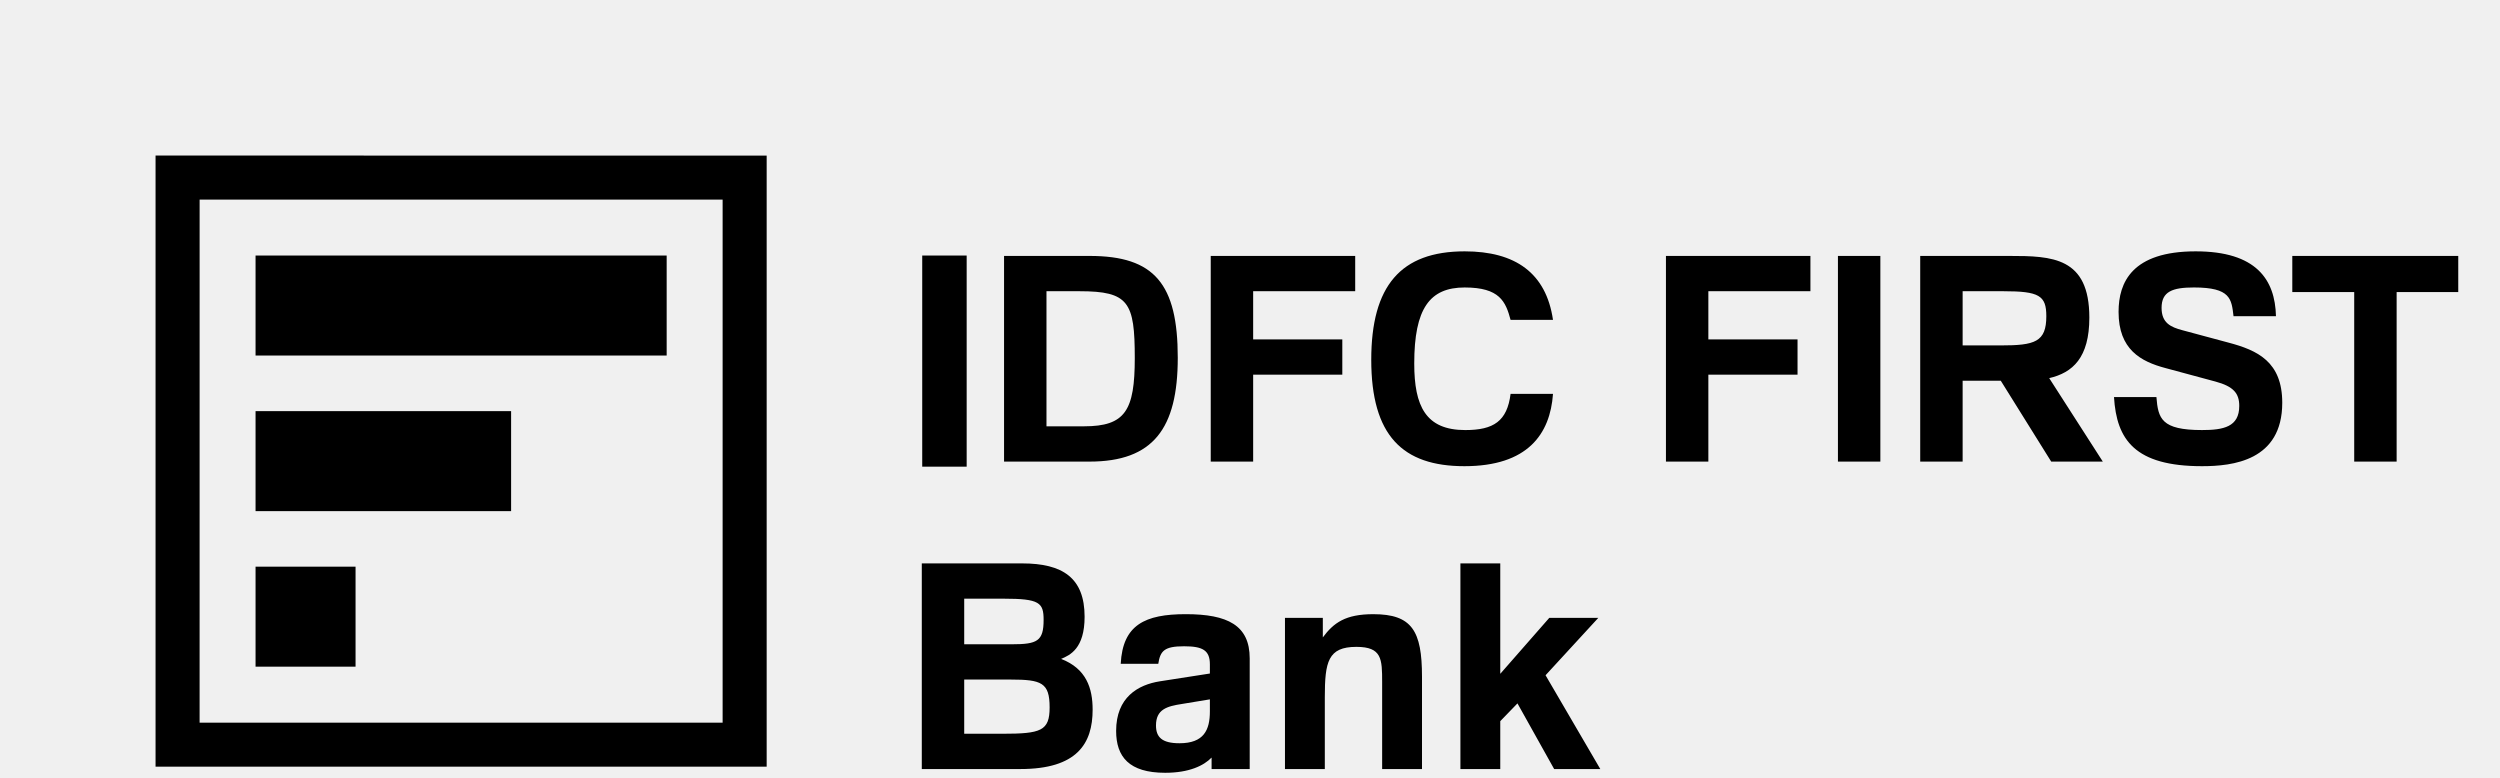
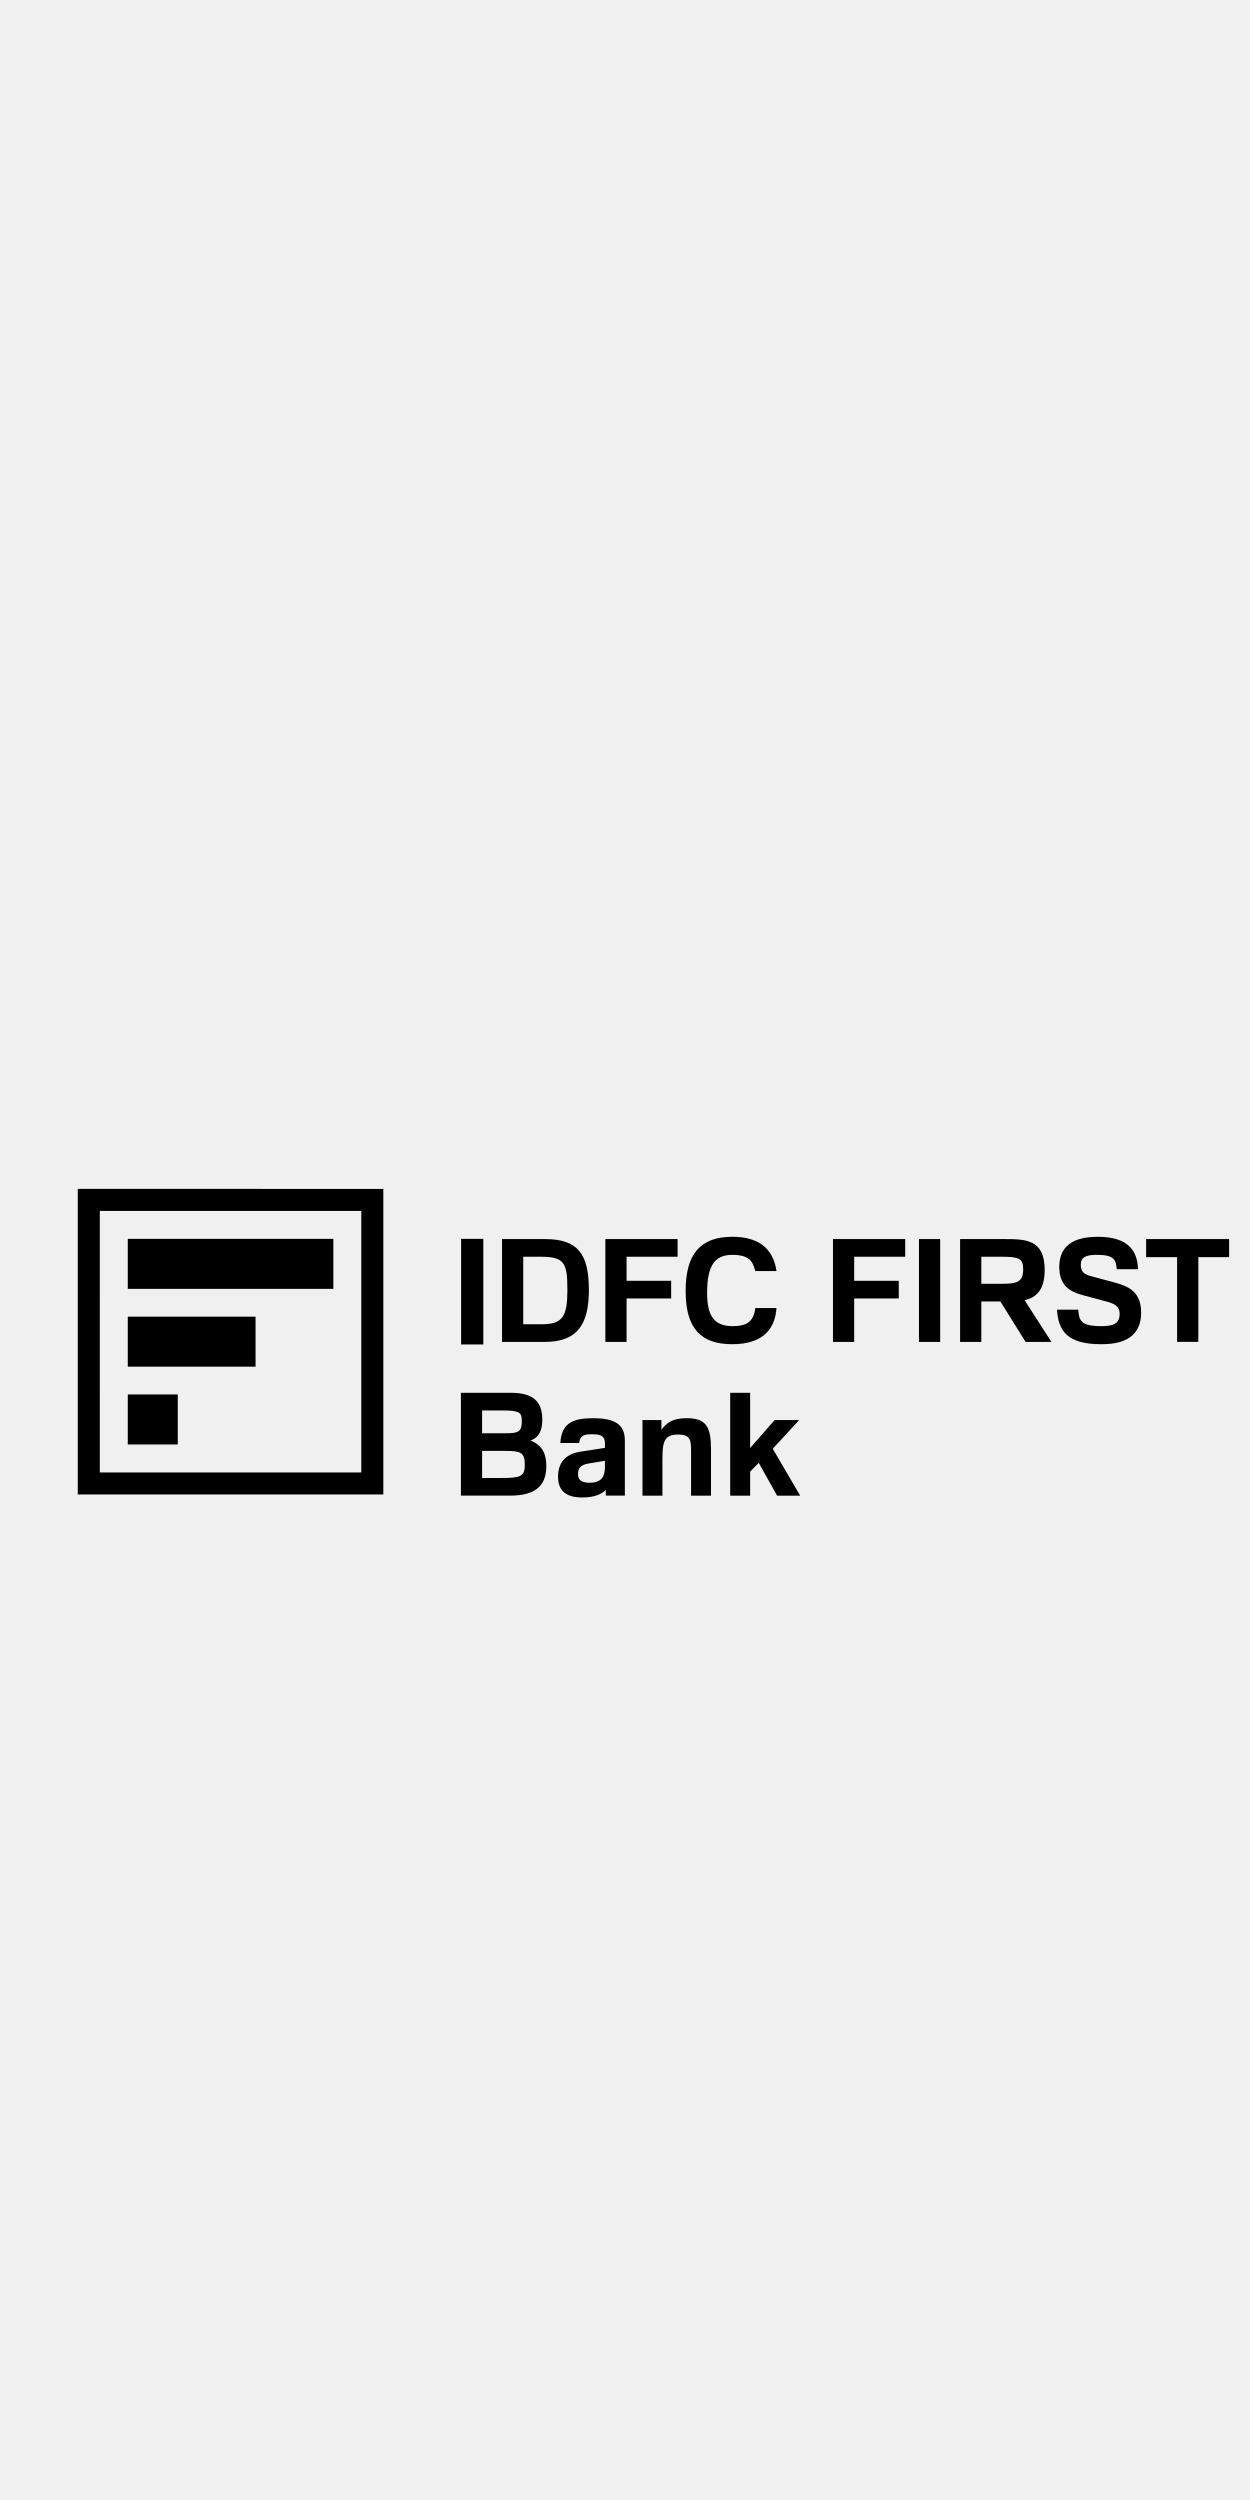
- <svg xmlns="http://www.w3.org/2000/svg" xmlns:xlink="http://www.w3.org/1999/xlink" viewBox="0 0 225 70">
+ <svg xmlns="http://www.w3.org/2000/svg" xmlns:xlink="http://www.w3.org/1999/xlink" width="250" height="500" viewBox="0 0 225 50">
  <defs>
    <path id="a" d="M0 83h235V0H0z" />
  </defs>
  <g fill="none" fill-rule="evenodd">
    <path fill="none" d="M0 83h235V0H0z" />
    <path d="M17.966 17.963h47.07V65.04H17.964l.002-47.076ZM69 14.003 14 14v55h55V14.002Z" fill="black" />
    <path fill="black" d="M23 32h37v-9H23zM23 60h9v-9h-9zM23 46h23v-9H23zM83 42h4V23h-4zM94.183 26.21v12.158h3.38c3.715 0 4.567-1.419 4.567-6.144 0-5.033-.543-6.014-4.98-6.014h-2.967Zm3.896-3.176c5.831 0 7.92 2.529 7.92 9.163 0 6.378-2.217 9.347-7.947 9.347h-7.687v-18.51h7.714ZM108.966 23.034h13.002v3.176h-9.184v4.337h8.024v3.175h-8.024v7.822h-3.818zM139.77 35.451c-.258 3.614-2.271 6.506-7.972 6.506-5.573 0-8.385-2.762-8.385-9.578 0-6.66 2.658-9.758 8.41-9.758 4.542 0 7.328 1.936 7.947 6.17h-3.818c-.44-1.651-.98-2.918-4.13-2.918-3.146 0-4.54 1.886-4.54 6.843 0 3.845 1.033 5.99 4.592 5.99 2.557 0 3.769-.802 4.078-3.255h3.818ZM149.935 23.034h13.003v3.176h-9.186v4.337h8.026v3.175h-8.026v7.822h-3.817z" />
    <mask id="b" fill="#fff">
      <use xlink:href="#a" />
    </mask>
    <path fill="black" mask="url(#b)" d="M165.414 41.544h3.818V23.035h-3.818zM176.637 26.21v4.878h3.432c3.07 0 4.1-.308 4.1-2.633 0-1.859-.644-2.245-3.869-2.245h-3.663Zm-3.818-3.176h8.024c3.842 0 7.198.103 7.198 5.55 0 3.613-1.497 4.956-3.612 5.448l4.824 7.512h-4.644l-4.54-7.28h-3.432v7.28h-3.818v-18.51ZM194.078 35.736c.154 1.936.44 2.969 4.102 2.969 1.935 0 3.353-.285 3.353-2.17 0-1.134-.516-1.754-2.14-2.194l-4.49-1.212c-2.244-.593-4.232-1.678-4.232-5.06 0-2.66 1.214-5.448 6.941-5.448 5.443 0 7.146 2.53 7.225 5.834h-3.82c-.182-1.547-.258-2.583-3.562-2.583-1.932 0-2.913.364-2.913 1.835 0 1.343.8 1.73 1.883 2.015l4.128 1.11c2.632.695 4.85 1.728 4.85 5.418 0 5.217-4.462 5.707-7.223 5.707-6.037 0-7.689-2.376-7.92-6.221h3.818ZM211.879 26.287h-5.572v-3.252h14.936v3.252h-5.546v15.255h-3.818zM86.779 61.16v4.878h3.431c3.483 0 4.256-.256 4.256-2.373 0-2.221-.721-2.505-3.508-2.505h-4.18Zm0-7.278v4.103h4.282c2.298 0 2.864-.283 2.864-2.194 0-1.548-.362-1.91-3.585-1.91H86.78Zm5.211-3.176c3.638 0 5.624 1.29 5.624 4.802 0 2.865-1.315 3.458-2.114 3.793 2.27.878 2.837 2.634 2.837 4.57 0 3.046-1.394 5.343-6.502 5.343h-8.874V50.706h9.029ZM108.889 62.942l-2.503.413c-1.367.207-2.347.49-2.347 1.936 0 1.033.514 1.601 2.114 1.601 2.193 0 2.736-1.188 2.736-2.865v-1.085Zm-8.024-3.2c.18-3.513 2.19-4.467 5.856-4.467 3.766 0 5.752 1.006 5.752 3.975v9.964h-3.43v-1.033c-.697.723-2.013 1.37-4.179 1.37-3.252 0-4.412-1.446-4.412-3.768 0-3.02 1.96-4.157 3.948-4.467l4.489-.699v-.824c0-1.266-.647-1.628-2.323-1.628-1.78 0-2.141.413-2.321 1.576h-3.38ZM124.393 61.393c0-2.09-.025-3.175-2.32-3.175-2.557 0-2.84 1.343-2.84 4.543v6.454h-3.586V55.61h3.407v1.756c.978-1.318 2.038-2.09 4.54-2.09 3.483 0 4.386 1.495 4.386 5.627v8.312h-3.587v-7.822ZM131.437 50.706h3.587v9.937l4.41-5.033h4.412l-4.746 5.163 4.928 8.442h-4.154l-3.302-5.911-1.548 1.6v4.311h-3.587z" />
  </g>
</svg>
